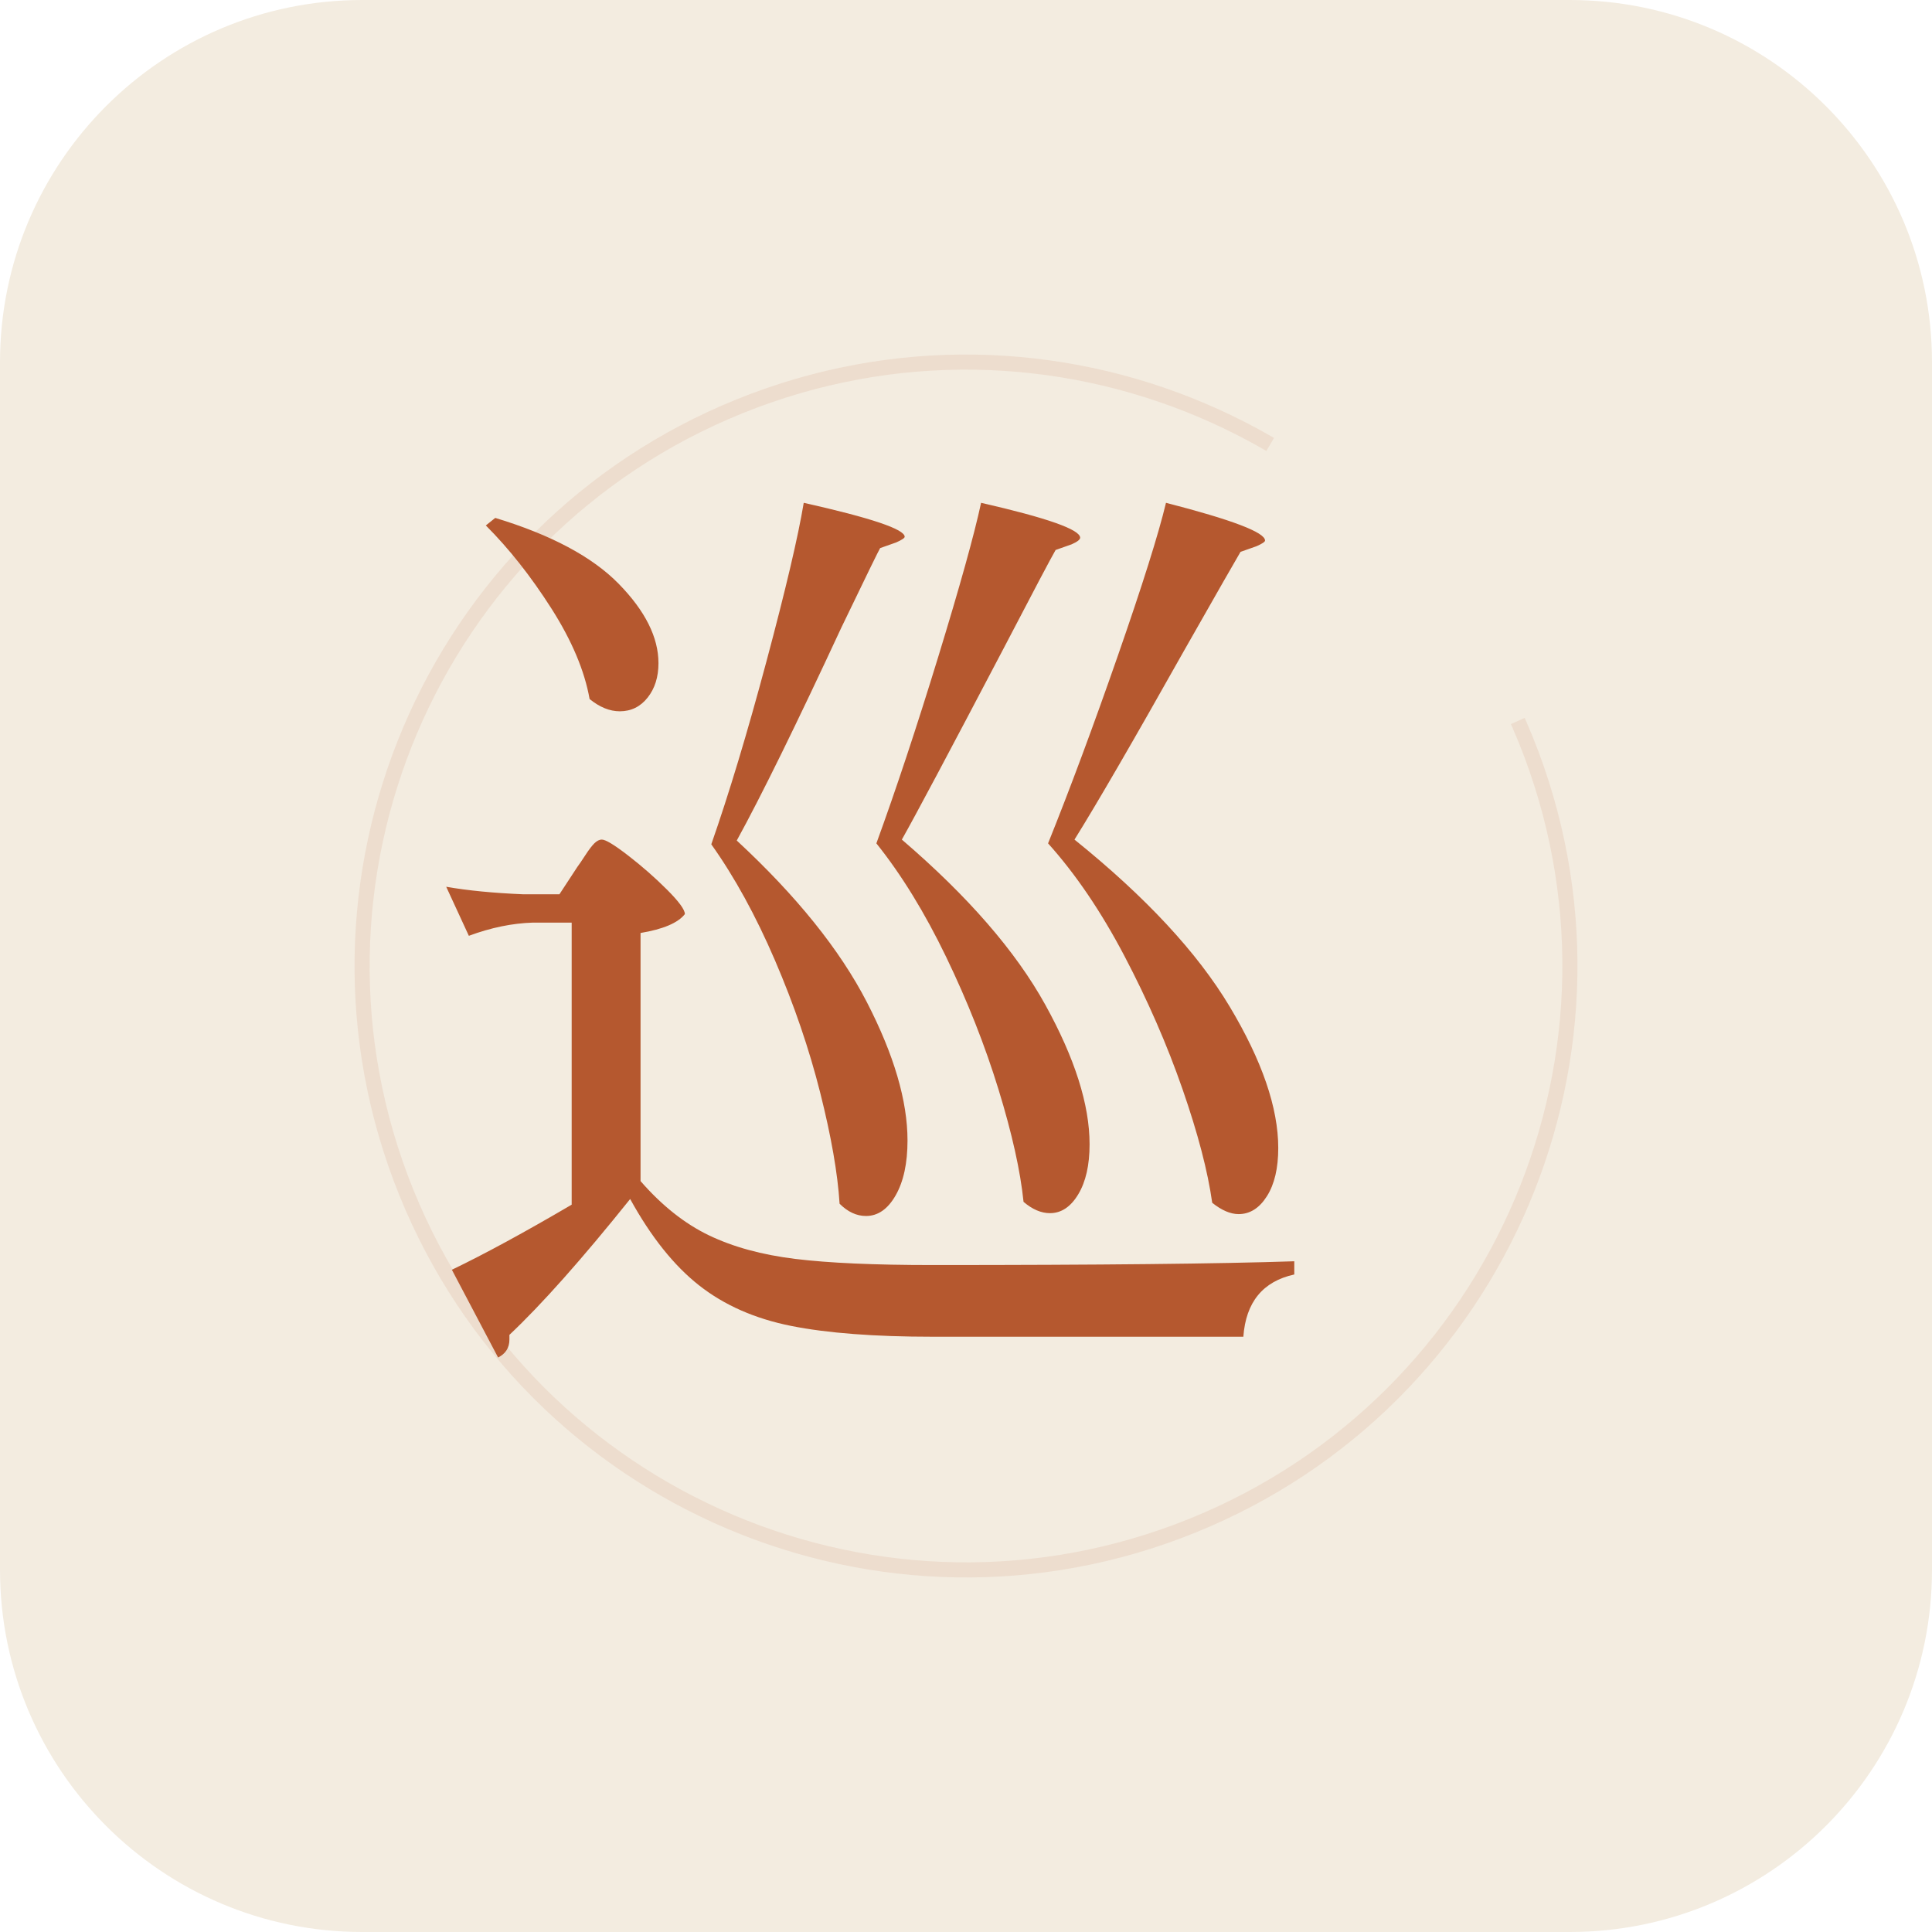
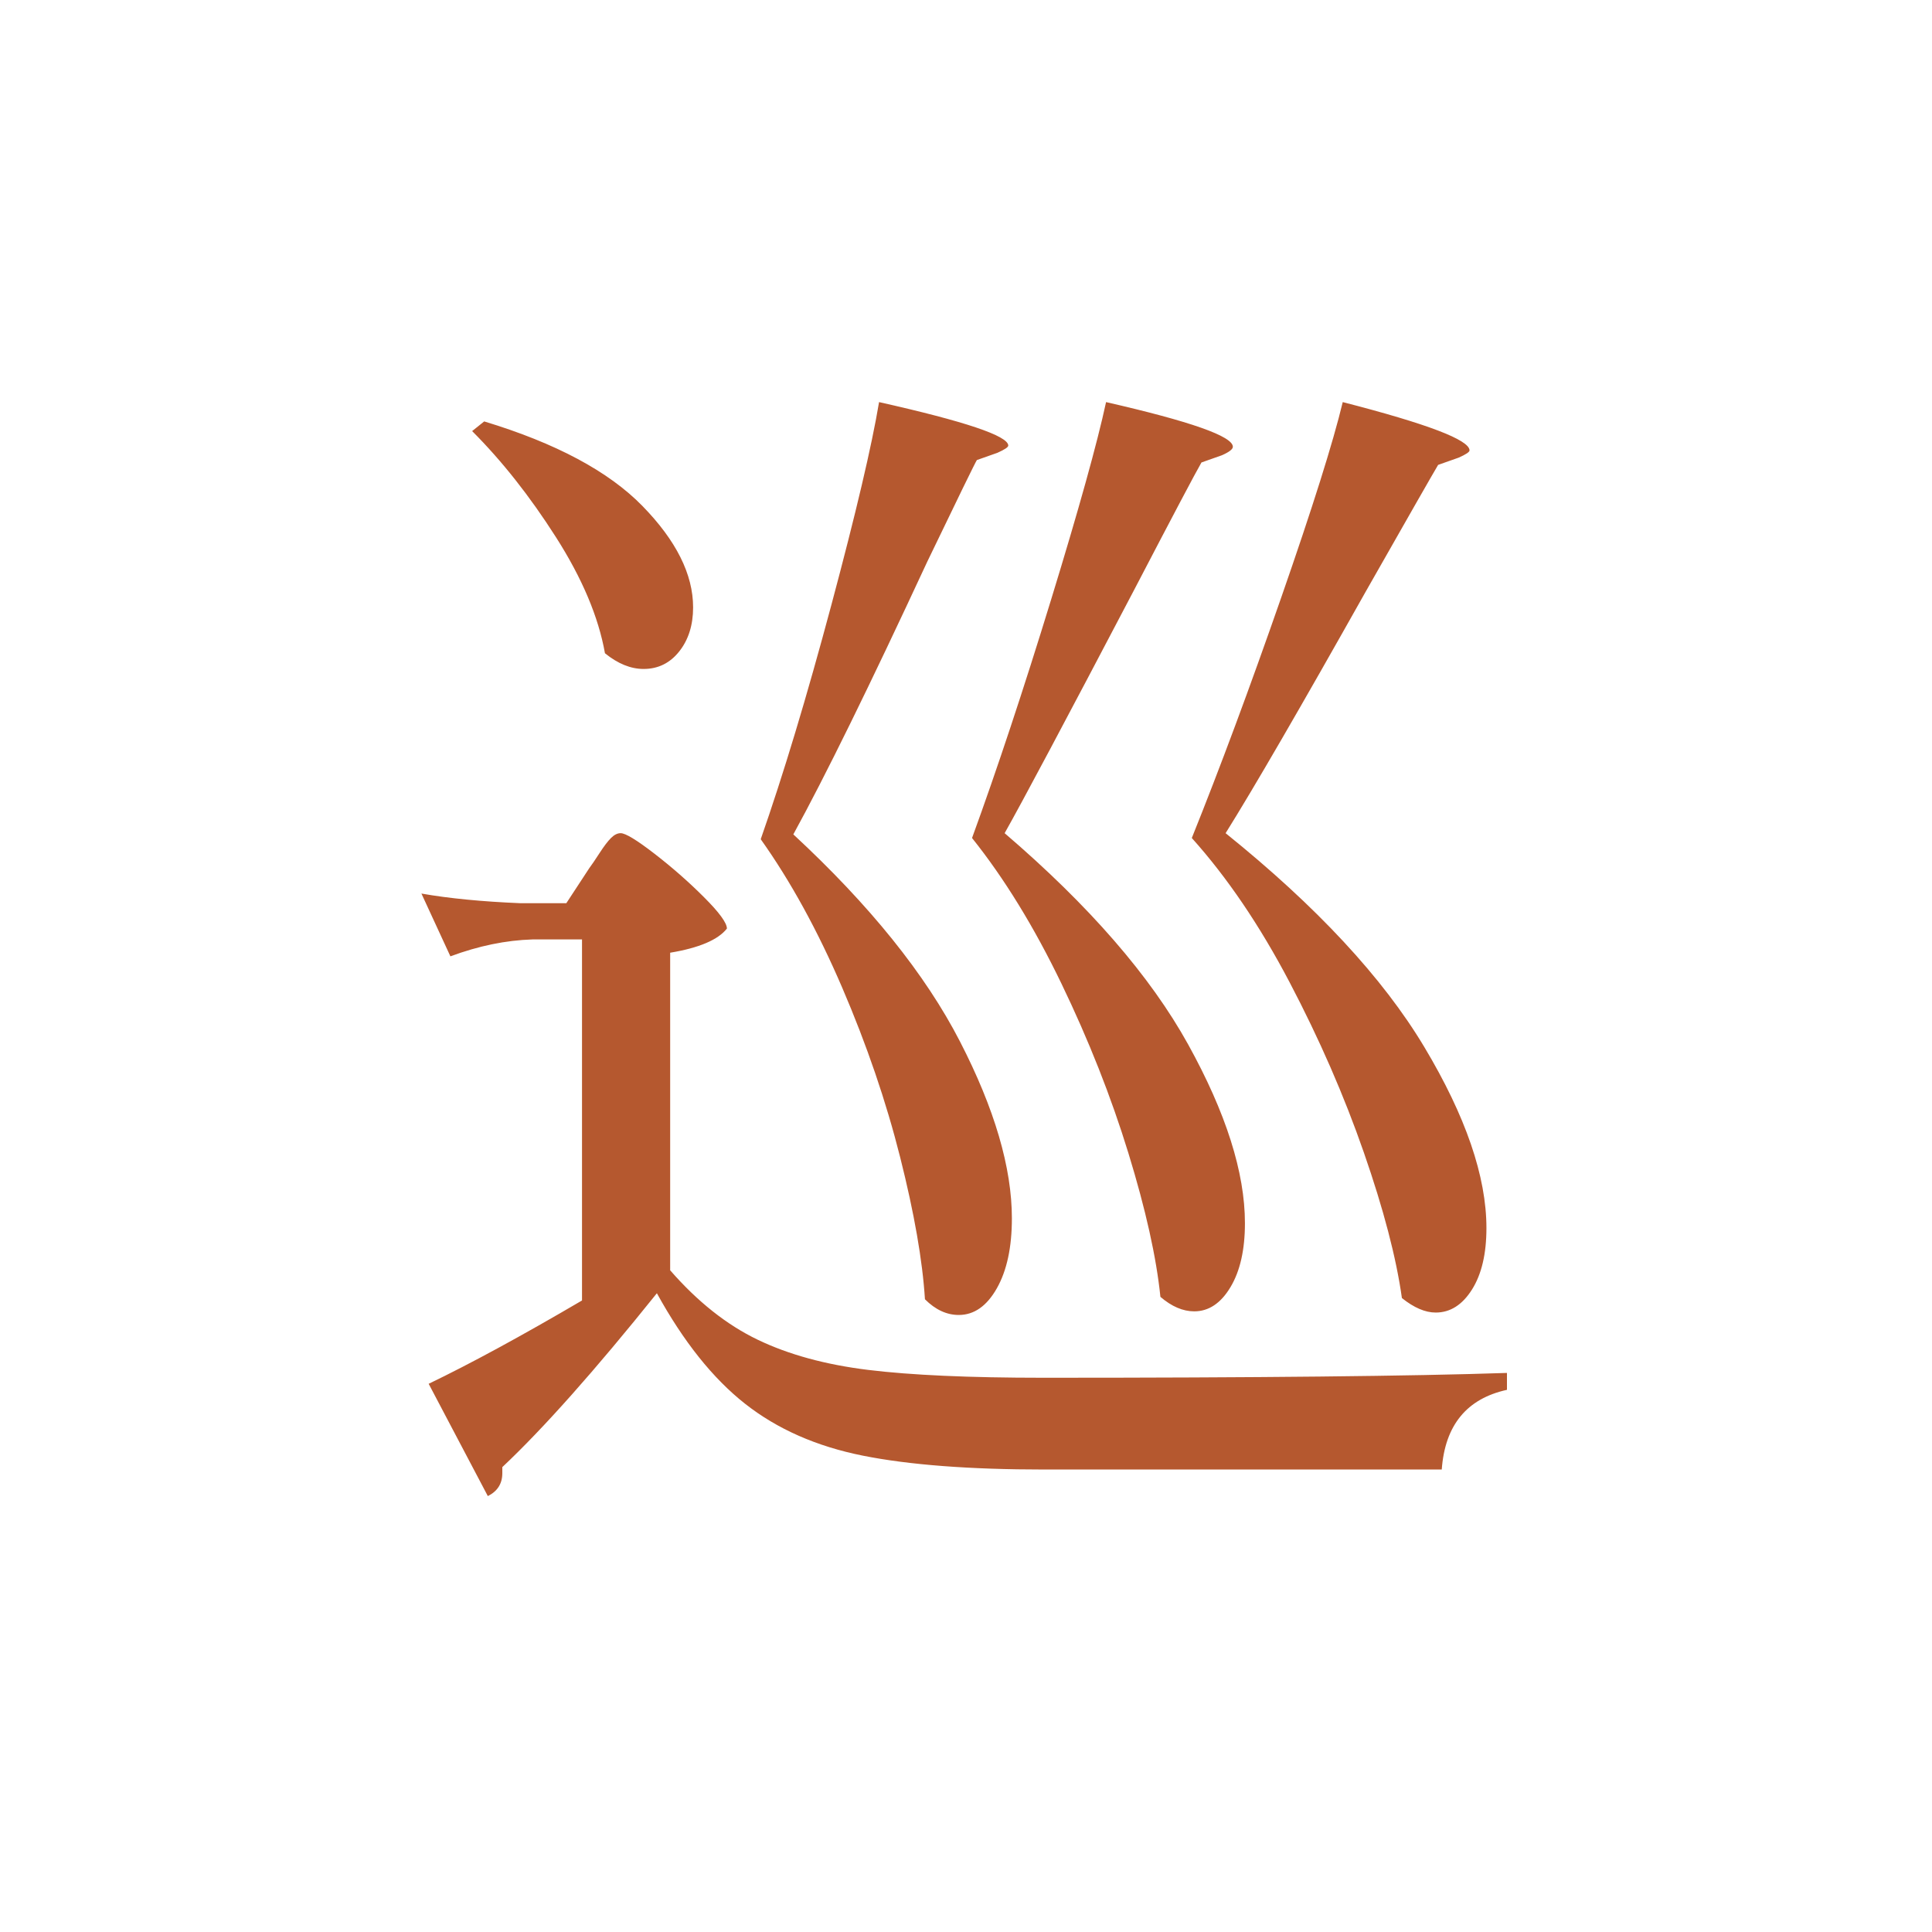
- <svg xmlns="http://www.w3.org/2000/svg" width="512" height="512" viewBox="0 0 512 512" role="img" aria-label="Meguri app icon">
-   <rect width="512" height="512" rx="96" fill="#f3ece0" />
-   <circle cx="256" cy="256" r="160" fill="none" stroke="#b5582f" stroke-opacity="0.10" stroke-width="4" stroke-dasharray="900 100" transform="rotate(-22 256 256)" />
-   <g transform="translate(106, 340) scale(0.25, -0.25)" fill="#b5582f">
+ <svg xmlns="http://www.w3.org/2000/svg" width="1024" height="1024" viewBox="0 0 1024 1024">
+   <g transform="translate(192.00,742.40) scale(0.64,-0.64)" fill="#b5582f">
    <path d="M535 791Q535 789 526 785L509 779Q507 776 468 695Q396 540 357 469Q452 381 495.0 297.5Q538 214 538 151Q538 115 525.5 93.0Q513 71 494 71Q479 71 466 84Q463 132 445.5 201.5Q428 271 397.5 342.0Q367 413 330 465Q358 545 388.5 659.0Q419 773 428 827Q535 803 535 791ZM721 790Q721 787 712 783L695 777Q688 765 639 671Q554 509 532 470Q637 380 684.0 295.0Q731 210 731 147Q731 114 719.0 94.0Q707 74 689 74Q675 74 661 86Q656 135 634.5 205.0Q613 275 579.0 345.5Q545 416 505 466Q536 551 570.5 663.5Q605 776 616 827Q721 803 721 790ZM917 787Q917 785 908 781L891 775Q885 765 831 670Q750 526 715 470Q828 379 879.5 293.0Q931 207 931 143Q931 111 919.0 92.0Q907 73 889 73Q876 73 861 85Q854 135 829.5 205.5Q805 276 768.0 346.5Q731 417 687 466Q722 553 761.0 665.0Q800 777 812 827Q917 800 917 787ZM101 811Q190 784 232.0 741.0Q274 698 274 657Q274 635 262.5 620.5Q251 606 233 606Q217 606 201 619Q193 664 160.5 715.0Q128 766 91 803ZM188 441Q191 445 196.5 453.5Q202 462 206.0 466.0Q210 470 214 470Q220 470 242.0 453.0Q264 436 283.0 417.0Q302 398 302 391Q291 377 255 371V108Q289 69 327.5 50.5Q366 32 419.0 25.5Q472 19 564 19Q830 19 948 23V9Q898 -2 894 -57H565Q472 -57 414.5 -45.5Q357 -34 317.0 -2.5Q277 29 244 89Q167 -7 116 -55V-60Q116 -73 104 -79L55 14Q107 39 182 83V382H141Q108 381 73 368L49 420Q83 414 131 412H169Z" />
  </g>
</svg>
